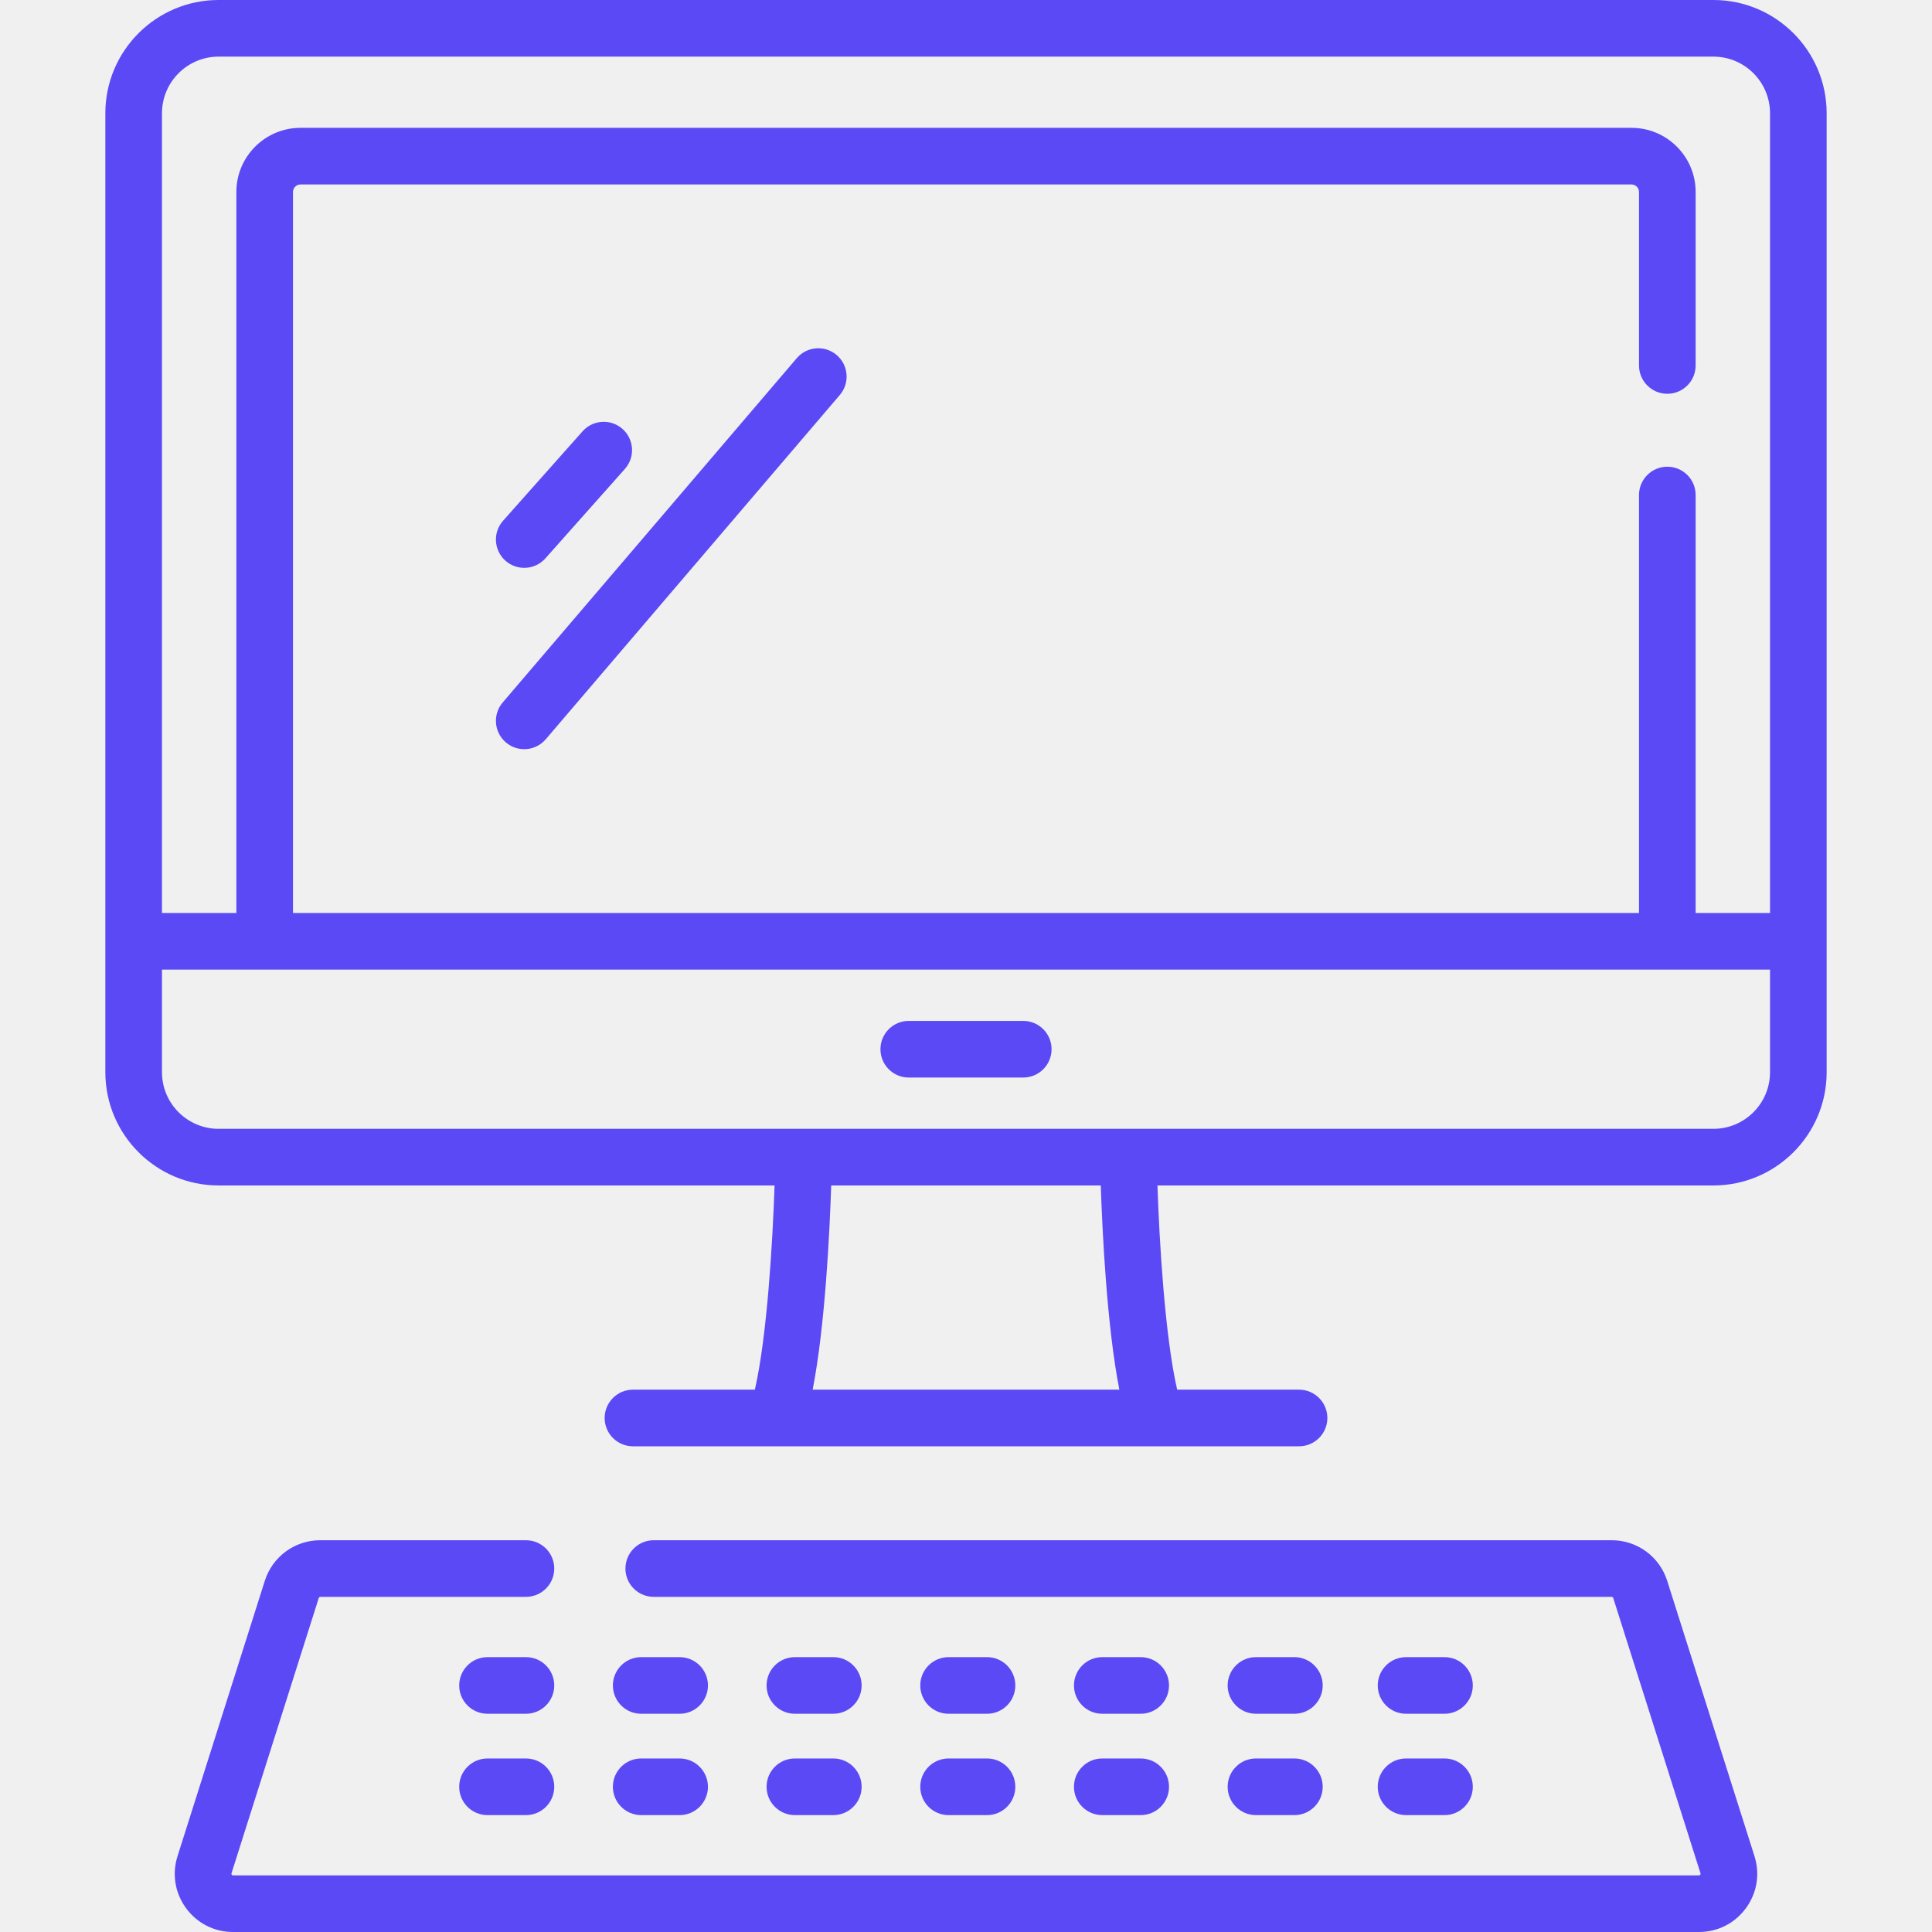
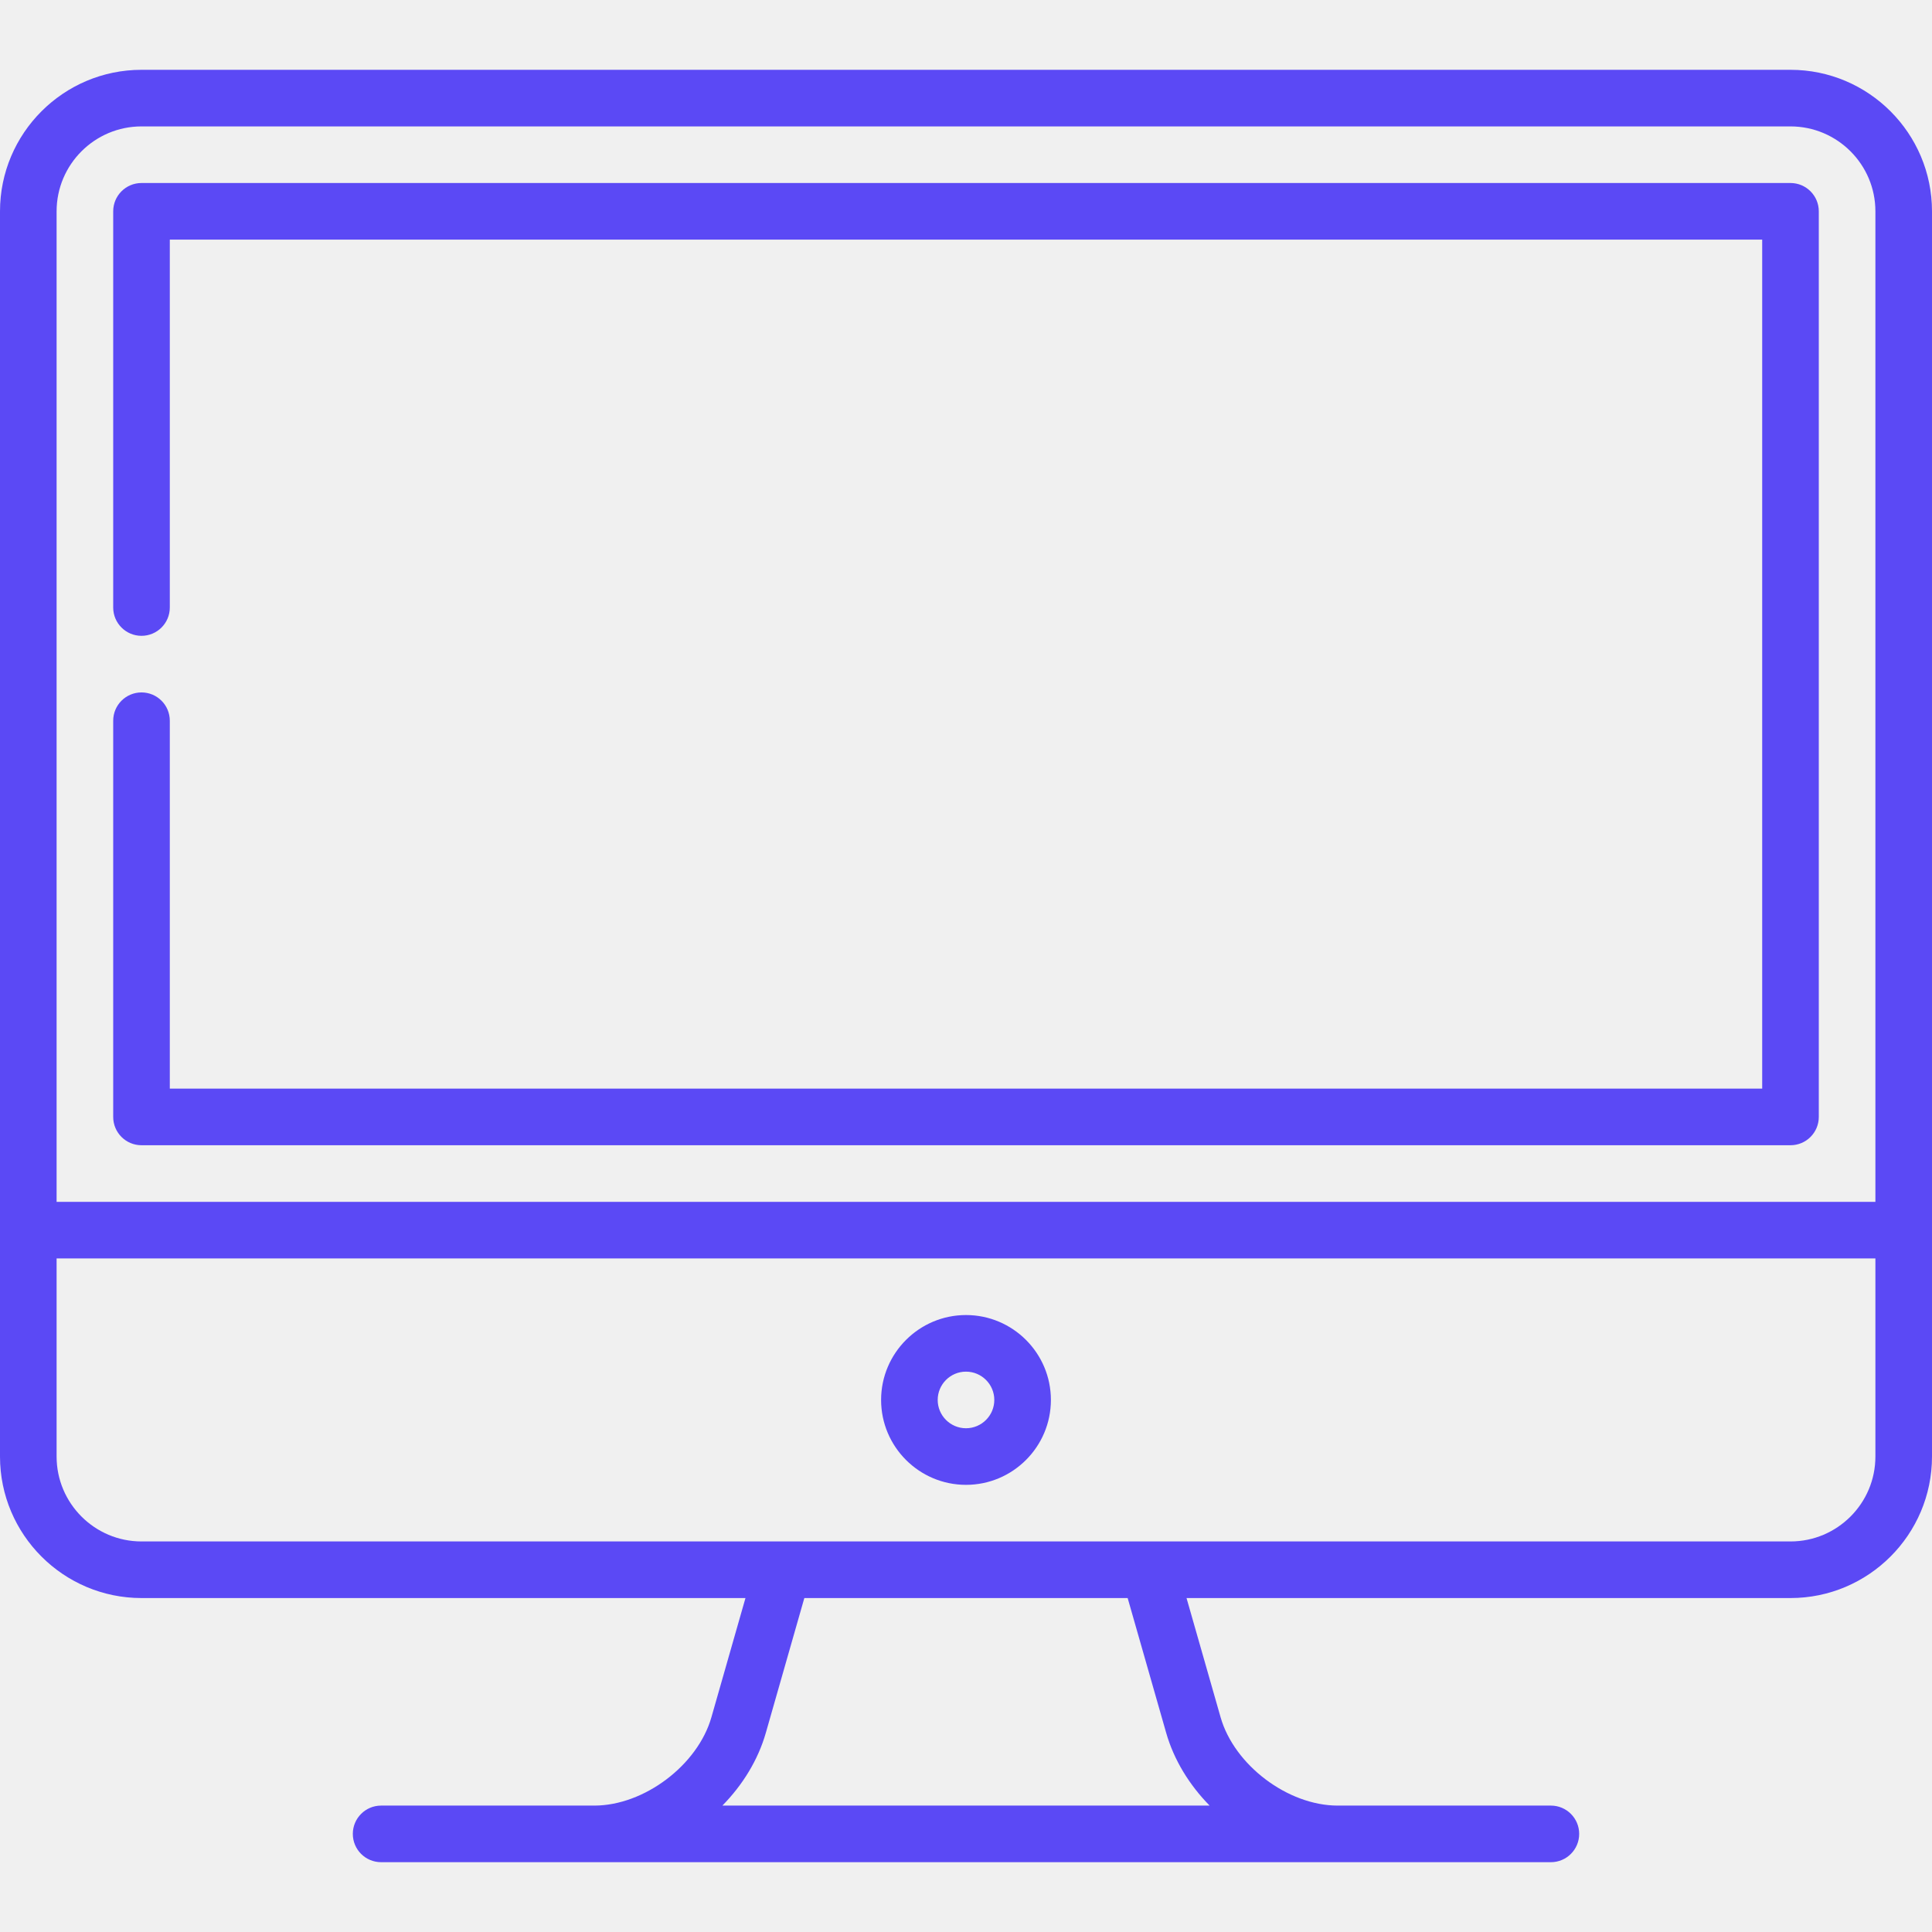
- <svg xmlns="http://www.w3.org/2000/svg" width="100" height="100" viewBox="0 0 100 100" fill="none">
-   <g clip-path="url(#clip0)">
-     <path d="M47.037 55.773H52.963C53.773 55.773 54.429 55.117 54.429 54.308C54.429 53.498 53.773 52.842 52.963 52.842H47.037C46.228 52.842 45.572 53.498 45.572 54.308C45.572 55.117 46.227 55.773 47.037 55.773Z" fill="#5B49F5" />
-     <path d="M43.307 18.377C42.691 17.852 41.766 17.924 41.24 18.54L26.02 36.36C25.494 36.975 25.567 37.9 26.183 38.426C26.459 38.662 26.797 38.777 27.134 38.777C27.548 38.777 27.959 38.603 28.249 38.263L43.469 20.444C43.995 19.828 43.922 18.903 43.307 18.377Z" fill="#5B49F5" />
-     <path d="M26.161 29.022C26.44 29.27 26.788 29.392 27.134 29.392C27.538 29.392 27.94 29.226 28.23 28.901L32.344 24.272C32.882 23.667 32.827 22.741 32.222 22.203C31.617 21.665 30.691 21.72 30.153 22.325L26.039 26.953C25.501 27.558 25.556 28.484 26.161 29.022Z" fill="#5B49F5" />
-     <path d="M86.295 81.826C85.896 80.568 84.741 79.722 83.421 79.722H33.838C33.029 79.722 32.372 80.378 32.372 81.188C32.372 81.997 33.029 82.653 33.838 82.653H83.421C83.458 82.653 83.49 82.677 83.501 82.712L88.017 96.96C88.021 96.974 88.029 97 88.004 97.035C87.98 97.069 87.952 97.069 87.937 97.069H12.063C12.048 97.069 12.021 97.069 11.995 97.035C11.97 97 11.979 96.974 11.983 96.96L16.499 82.712C16.51 82.677 16.542 82.653 16.579 82.653H27.222C28.032 82.653 28.688 81.997 28.688 81.188C28.688 80.378 28.032 79.722 27.222 79.722H16.579C15.259 79.722 14.104 80.568 13.705 81.826L9.189 96.074C8.896 97.001 9.056 97.982 9.63 98.766C10.205 99.55 11.091 100 12.063 100H87.937C88.909 100 89.795 99.55 90.369 98.766C90.944 97.982 91.104 97.001 90.811 96.074L86.295 81.826Z" fill="#5B49F5" />
-     <path d="M88.686 0H11.314C8.082 0 5.453 2.629 5.453 5.861V55.498C5.453 58.73 8.082 61.359 11.314 61.359H40.092C39.991 64.304 39.702 69.189 39.071 71.929H32.763C31.953 71.929 31.297 72.585 31.297 73.394C31.297 74.204 31.953 74.86 32.763 74.86H67.238C68.047 74.86 68.704 74.204 68.704 73.394C68.704 72.585 68.047 71.929 67.238 71.929H60.93C60.299 69.189 60.009 64.304 59.909 61.359H88.686C91.918 61.359 94.547 58.73 94.547 55.498V5.861C94.547 2.629 91.918 0 88.686 0V0ZM42.063 71.929C42.71 68.616 42.944 63.761 43.023 61.359H56.976C57.056 63.761 57.29 68.616 57.937 71.929H42.063ZM91.616 55.498C91.616 57.114 90.302 58.428 88.686 58.428H11.314C9.698 58.428 8.384 57.114 8.384 55.498V50.187H91.616V55.498H91.616ZM91.616 47.256H87.766V25.622C87.766 24.813 87.11 24.157 86.3 24.157C85.491 24.157 84.835 24.813 84.835 25.622V47.256H15.165V9.935C15.165 9.722 15.339 9.548 15.553 9.548H84.447C84.661 9.548 84.835 9.722 84.835 9.935V18.917C84.835 19.726 85.491 20.382 86.3 20.382C87.11 20.382 87.766 19.726 87.766 18.917V9.935C87.766 8.105 86.277 6.617 84.447 6.617H15.553C13.723 6.617 12.234 8.105 12.234 9.935V47.256H8.384V5.861C8.384 4.246 9.698 2.931 11.314 2.931H88.686C90.302 2.931 91.616 4.246 91.616 5.861V47.256Z" fill="#5B49F5" />
-     <path d="M27.223 85.773H25.234C24.424 85.773 23.768 86.429 23.768 87.239C23.768 88.048 24.424 88.704 25.234 88.704H27.223C28.032 88.704 28.688 88.048 28.688 87.239C28.688 86.429 28.032 85.773 27.223 85.773Z" fill="#5B49F5" />
-     <path d="M33.189 88.704H35.177C35.987 88.704 36.643 88.048 36.643 87.239C36.643 86.429 35.987 85.773 35.177 85.773H33.189C32.379 85.773 31.723 86.429 31.723 87.239C31.723 88.048 32.379 88.704 33.189 88.704Z" fill="#5B49F5" />
-     <path d="M41.143 88.704H43.132C43.941 88.704 44.598 88.048 44.598 87.239C44.598 86.429 43.941 85.773 43.132 85.773H41.143C40.334 85.773 39.678 86.429 39.678 87.239C39.678 88.048 40.334 88.704 41.143 88.704Z" fill="#5B49F5" />
-     <path d="M49.099 88.704H51.087C51.897 88.704 52.553 88.048 52.553 87.239C52.553 86.429 51.897 85.773 51.087 85.773H49.099C48.289 85.773 47.633 86.429 47.633 87.239C47.633 88.048 48.289 88.704 49.099 88.704Z" fill="#5B49F5" />
-     <path d="M57.053 88.704H59.042C59.851 88.704 60.508 88.048 60.508 87.239C60.508 86.429 59.851 85.773 59.042 85.773H57.053C56.244 85.773 55.588 86.429 55.588 87.239C55.588 88.048 56.244 88.704 57.053 88.704Z" fill="#5B49F5" />
-     <path d="M65.008 88.704H66.997C67.806 88.704 68.463 88.048 68.463 87.239C68.463 86.429 67.806 85.773 66.997 85.773H65.008C64.199 85.773 63.543 86.429 63.543 87.239C63.543 88.048 64.199 88.704 65.008 88.704Z" fill="#5B49F5" />
-     <path d="M72.778 88.704H74.766C75.576 88.704 76.232 88.048 76.232 87.239C76.232 86.429 75.576 85.773 74.766 85.773H72.778C71.968 85.773 71.312 86.429 71.312 87.239C71.312 88.048 71.968 88.704 72.778 88.704Z" fill="#5B49F5" />
-     <path d="M27.223 91.018H25.234C24.424 91.018 23.768 91.674 23.768 92.484C23.768 93.293 24.424 93.95 25.234 93.95H27.223C28.032 93.95 28.688 93.293 28.688 92.484C28.688 91.674 28.032 91.018 27.223 91.018Z" fill="#5B49F5" />
-     <path d="M33.189 93.95H35.177C35.987 93.95 36.643 93.293 36.643 92.484C36.643 91.674 35.987 91.018 35.177 91.018H33.189C32.379 91.018 31.723 91.674 31.723 92.484C31.723 93.293 32.379 93.95 33.189 93.95Z" fill="#5B49F5" />
-     <path d="M41.143 93.95H43.132C43.941 93.95 44.598 93.293 44.598 92.484C44.598 91.674 43.941 91.018 43.132 91.018H41.143C40.334 91.018 39.678 91.674 39.678 92.484C39.678 93.293 40.334 93.95 41.143 93.95Z" fill="#5B49F5" />
-     <path d="M49.099 93.95H51.087C51.897 93.95 52.553 93.293 52.553 92.484C52.553 91.674 51.897 91.018 51.087 91.018H49.099C48.289 91.018 47.633 91.674 47.633 92.484C47.633 93.293 48.289 93.95 49.099 93.95Z" fill="#5B49F5" />
-     <path d="M57.053 93.95H59.042C59.851 93.95 60.508 93.293 60.508 92.484C60.508 91.674 59.851 91.018 59.042 91.018H57.053C56.244 91.018 55.588 91.674 55.588 92.484C55.588 93.293 56.244 93.95 57.053 93.95Z" fill="#5B49F5" />
-     <path d="M65.008 93.95H66.997C67.806 93.95 68.463 93.293 68.463 92.484C68.463 91.674 67.806 91.018 66.997 91.018H65.008C64.199 91.018 63.543 91.674 63.543 92.484C63.543 93.293 64.199 93.95 65.008 93.95Z" fill="#5B49F5" />
-     <path d="M72.778 93.95H74.766C75.576 93.95 76.232 93.293 76.232 92.484C76.232 91.674 75.576 91.018 74.766 91.018H72.778C71.968 91.018 71.312 91.674 71.312 92.484C71.312 93.293 71.968 93.95 72.778 93.95Z" fill="#5B49F5" />
+ <svg xmlns="http://www.w3.org/2000/svg" version="1.1" width="512" height="512" x="0" y="0" viewBox="0 0 512 512" style="enable-background:new 0 0 512 512" xml:space="preserve" class="">
+   <g>
+     <g>
+       <path d="m474.5 18.5h-437c-20.678 0-37.5 16.822-37.5 37.5v330c0 20.678 16.822 37.5 37.5 37.5h160.057l-9.027 31.594c-3.625 12.688-17.835 23.406-31.03 23.406h-56.5c-4.142 0-7.5 3.357-7.5 7.5s3.358 7.5 7.5 7.5h310c4.142 0 7.5-3.357 7.5-7.5s-3.358-7.5-7.5-7.5h-56.5c-13.195 0-27.405-10.719-31.03-23.406l-9.027-31.594h160.057c20.678 0 37.5-16.822 37.5-37.5v-330c0-20.678-16.822-37.5-37.5-37.5zm-437 15h437c12.407 0 22.5 10.094 22.5 22.5v262.5h-482v-262.5c0-12.406 10.093-22.5 22.5-22.5zm271.547 425.715c2.058 7.205 6.149 13.824 11.512 19.285h-129.118c5.363-5.461 9.454-12.081 11.512-19.285l10.204-35.715h85.685zm165.453-50.715h-437c-12.407 0-22.5-10.094-22.5-22.5v-52.5h482v52.5c0 12.406-10.093 22.5-22.5 22.5z" fill="#5b49f5" data-original="#000000" style="" class="" />
+       <path d="m37.5 303.5h437c4.142 0 7.5-3.357 7.5-7.5v-240c0-4.143-3.358-7.5-7.5-7.5h-437c-4.142 0-7.5 3.357-7.5 7.5v105c0 4.143 3.358 7.5 7.5 7.5s7.5-3.357 7.5-7.5v-97.5h422v225h-422v-97.5c0-4.143-3.358-7.5-7.5-7.5s-7.5 3.357-7.5 7.5v105c0 4.143 3.358 7.5 7.5 7.5z" fill="#5b49f5" data-original="#000000" style="" class="" />
+       <path d="m256 348.5c-12.407 0-22.5 10.094-22.5 22.5s10.093 22.5 22.5 22.5 22.5-10.094 22.5-22.5-10.093-22.5-22.5-22.5zm0 30c-4.136 0-7.5-3.364-7.5-7.5s3.364-7.5 7.5-7.5 7.5 3.364 7.5 7.5-3.364 7.5-7.5 7.5z" fill="#5b49f5" data-original="#000000" style="" class="" />
+     </g>
  </g>
-   <defs>
-     <clipPath id="clip0">
-       <rect width="100" height="100" fill="white" />
-     </clipPath>
-   </defs>
</svg>
